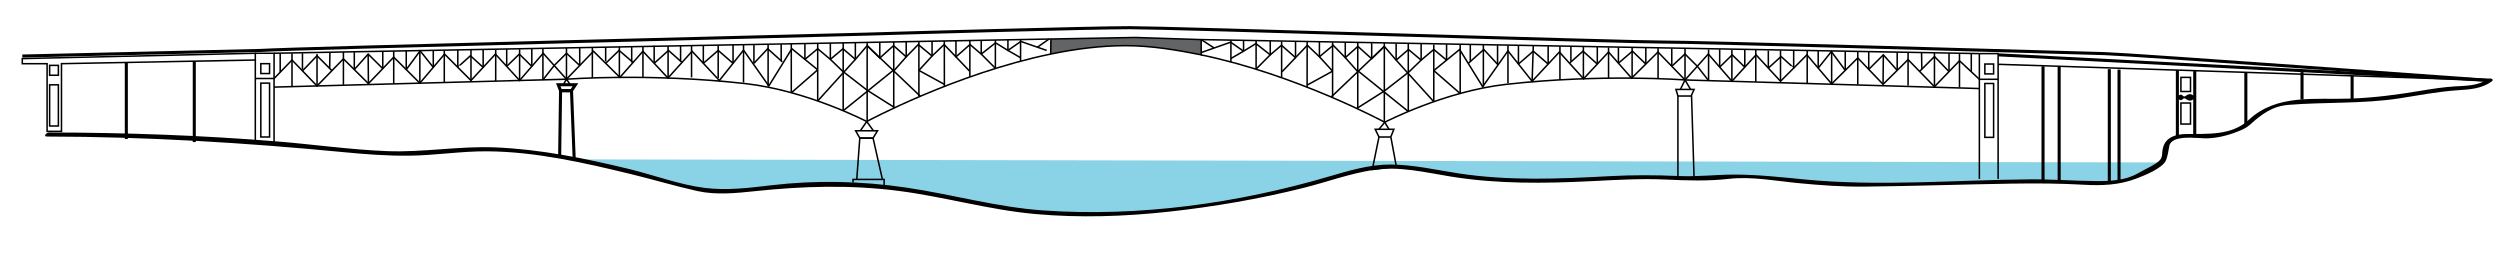
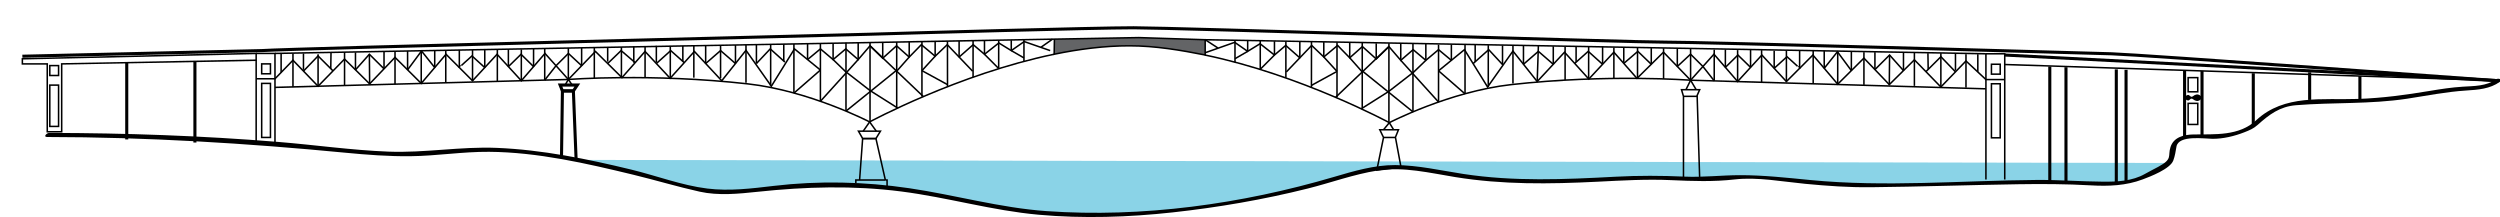
- <svg xmlns="http://www.w3.org/2000/svg" version="1.1" id="Layer_1" x="0px" y="0px" width="815.528px" height="91.304px" viewBox="0 0 815.528 91.304" enable-background="new 0 0 815.528 91.304" xml:space="preserve">
+ <svg xmlns="http://www.w3.org/2000/svg" version="1.1" viewbox="0 0 815.528 91.304" style="height:100%;width:100%;">
  <g>
    <g>
-       <path fill="#8AD3E7" d="M187.32,51.986c4.03,0.771,8.003,1.613,11.878,2.456c9.105,2.186,18.21,4.37,27.314,6.92    c10.197,2.549,22.58-0.364,33.142-1.093c19.302-1.093,37.512,1.093,55.722,5.463c25.857,5.827,55.722,5.099,81.579,0.364    c11.29-1.821,22.58-3.642,33.506-6.92c8.376-2.549,17.845-5.463,26.222-4.734c10.562,1.093,21.123,3.642,32.049,4.37    c14.567,0.729,29.5-0.364,44.067-1.093c10.562-0.363,20.395,1.457,30.956,0c5.099-0.728,34.963,2.55,34.963,2.55    c24.036,0,47.305-1.136,70.978-1.136c10.562,0,20.799,2.593,29.539-2.87c1.821-1.093,4.007-1.821,5.827-3.278" />
+       <path fill="#8AD3E7" d="M187.32,51.986c4.03,0.771,8.003,1.613,11.878,2.456c9.105,2.186,18.21,4.37,27.314,6.92     c10.197,2.549,22.58-0.364,33.142-1.093c19.302-1.093,37.512,1.093,55.722,5.463c25.857,5.827,55.722,5.099,81.579,0.364     c11.29-1.821,22.58-3.642,33.506-6.92c8.376-2.549,17.845-5.463,26.222-4.734c10.562,1.093,21.123,3.642,32.049,4.37     c14.567,0.729,29.5-0.364,44.067-1.093c10.562-0.363,20.395,1.457,30.956,0c5.099-0.728,34.963,2.55,34.963,2.55     c24.036,0,47.305-1.136,70.978-1.136c10.562,0,20.799,2.593,29.539-2.87c1.821-1.093,4.007-1.821,5.827-3.278" />
    </g>
    <rect x="16.191" y="21.326" fill="none" stroke="#000000" stroke-width="0.5" width="2.852" height="3.22" />
    <rect x="16.191" y="27.672" fill="none" stroke="#000000" stroke-width="0.5" width="2.852" height="13.429" />
    <rect x="85.081" y="20.77" fill="none" stroke="#000000" stroke-width="0.5" width="2.852" height="3.22" />
    <rect x="85.081" y="27.117" fill="none" stroke="#000000" stroke-width="0.5" width="2.852" height="17.571" />
-     <polygon fill="none" stroke="#000000" stroke-width="0.5" points="7.271,20.77 15.364,20.77 15.364,42.848 20.055,42.848    20.055,20.77 83.287,19.579 83.287,17.372 7.271,19.119  " />
+     <polygon fill="none" stroke="#000000" stroke-width="0.5" points="7.271,20.77 15.364,20.77 15.364,42.848 20.055,42.848 &#13;&#10;&#09;&#09;20.055,20.77 83.287,19.579 83.287,17.372 7.271,19.119 &#09;" />
    <line fill="none" stroke="#000000" x1="41.209" y1="20.372" x2="41.209" y2="45.332" />
    <line fill="none" stroke="#000000" x1="63.375" y1="19.954" x2="63.375" y2="46.343" />
    <line fill="none" stroke="#000000" stroke-width="0.5" x1="83.287" y1="19.579" x2="83.287" y2="46.343" />
-     <polyline fill="none" stroke="#000000" stroke-width="0.5" points="83.287,17.372 89.404,17.372 89.404,46.343  " />
+     <polyline fill="none" stroke="#000000" stroke-width="0.5" points="83.287,17.372 89.404,17.372 89.404,46.343 &#09;" />
    <path fill="none" stroke="#000000" stroke-width="0.5" d="M391.844,12.917" />
    <path fill="none" stroke="#000000" stroke-width="0.5" d="M391.81,17.404" />
-     <path fill="#636466" stroke="#000000" stroke-width="0.5" d="M89.404,17.372l253.42-4.646l-0.08,4.906   c8.139-1.681,16.439-2.74,24.433-2.74c8.486,0,16.808,1.438,24.667,2.986v-4.962l-21.546-0.693l-27.474,0.503" />
-     <path fill="none" stroke="#000000" stroke-width="0.5" d="M89.404,28.413l95.385-2.576c0,0,27.06-2.069,58.312,1.426   c20.143,2.253,39.643,12.37,39.643,12.37s28.81-15.562,60.001-22" />
-     <path fill="none" stroke="#000000" d="M812.382,26.261c0,0-116.743-8.497-125.817-8.772s-135.864-3.878-145.03-3.786   S381.04,9.028,368.575,9.028s-74.061,1.739-85.976,2.106S96.448,15.716,85.081,16.45L7.271,18.283" />
-     <polyline fill="none" stroke="#000000" stroke-width="0.5" points="83.287,25.616 89.404,25.616 95.252,19.579 103.418,28.034    112.025,19.2 120.183,27.262 128.432,18.65 136.956,27.117 145.021,17.645 153.638,26.261 161.612,17.645 169.502,26.25    177.193,17.372 184.789,25.836 193.601,16.725 202.218,25.239 209.732,16.725 217.883,25.452 225.772,16.725 234.663,26.261    242.546,16.358 250.795,28.034 258.311,15.899 266.743,22.774  " />
-     <polyline fill="none" stroke="#000000" stroke-width="0.5" points="98.666,23.114 103.411,18.191 108.274,23.049  " />
-     <polyline fill="none" stroke="#000000" stroke-width="0.5" points="115.576,22.709 120.093,17.645 124.859,22.379  " />
-     <polyline fill="none" stroke="#000000" stroke-width="0.5" points="132.52,22.709 137.05,16.582 141.342,21.966  " />
+     <path fill="#636466" stroke="#000000" stroke-width="0.5" d="M89.404,17.372l253.42-4.646l-0.08,4.906    c8.139-1.681,16.439-2.74,24.433-2.74c8.486,0,16.808,1.438,24.667,2.986v-4.962l-21.546-0.693l-27.474,0.503" />
+     <path fill="none" stroke="#000000" stroke-width="0.5" d="M89.404,28.413l95.385-2.576c0,0,27.06-2.069,58.312,1.426    c20.143,2.253,39.643,12.37,39.643,12.37s28.81-15.562,60.001-22" />
+     <path fill="none" stroke="#000000" d="M812.382,26.261c0,0-116.743-8.497-125.817-8.772s-135.864-3.878-145.03-3.786    S381.04,9.028,368.575,9.028s-74.061,1.739-85.976,2.106S96.448,15.716,85.081,16.45L7.271,18.283" />
+     <polyline fill="none" stroke="#000000" stroke-width="0.5" points="83.287,25.616 89.404,25.616 95.252,19.579 103.418,28.034 &#13;&#10;&#09;&#09;112.025,19.2 120.183,27.262 128.432,18.65 136.956,27.117 145.021,17.645 153.638,26.261 161.612,17.645 169.502,26.25 &#13;&#10;&#09;&#09;177.193,17.372 184.789,25.836 193.601,16.725 202.218,25.239 209.732,16.725 217.883,25.452 225.772,16.725 234.663,26.261 &#13;&#10;&#09;&#09;242.546,16.358 250.795,28.034 258.311,15.899 266.743,22.774 &#09;" />
+     <polyline fill="none" stroke="#000000" stroke-width="0.5" points="98.666,23.114 103.411,18.191 108.274,23.049 &#09;" />
+     <polyline fill="none" stroke="#000000" stroke-width="0.5" points="115.576,22.709 120.093,17.645 124.859,22.379 &#09;" />
+     <polyline fill="none" stroke="#000000" stroke-width="0.5" points="132.52,22.709 137.05,16.582 141.342,21.966 &#09;" />
    <path fill="none" stroke="#000000" stroke-width="0.5" d="M149.343,21.966c-0.06-0.06,4.113-3.775,4.113-3.775l4.156,3.775" />
-     <polyline fill="none" stroke="#000000" stroke-width="0.5" points="165.29,21.657 169.404,17.645 173.48,21.657  " />
-     <polyline fill="none" stroke="#000000" stroke-width="0.5" points="180.781,21.37 184.803,17.372 189.108,21.37  " />
-     <polyline fill="none" stroke="#000000" stroke-width="0.5" points="197.575,20.653 201.942,16.45 206.514,20.372  " />
-     <polyline fill="none" stroke="#000000" stroke-width="0.5" points="213.4,20.653 218.074,16.45 222.476,20.372  " />
-     <polyline fill="none" stroke="#000000" stroke-width="0.5" points="229.434,20.653 234.28,16.45 239.128,20.653  " />
-     <polyline fill="none" stroke="#000000" stroke-width="0.5" points="245.938,20.653 250.43,15.899 255.195,20.177  " />
-     <polyline fill="none" stroke="#000000" stroke-width="0.5" points="262.568,19.371 266.743,15.899 270.869,19.371 274.994,15.899    279.026,19.371 282.876,14.892 287.001,18.924 291.492,14.892 295.616,18.551 299.558,14.524 304.049,18.276 307.99,14.524    311.84,18.551 316.423,14.524 320.089,17.645 324.764,13.974 328.797,16.45 333.013,13.516 341.445,16.45  " />
+     <polyline fill="none" stroke="#000000" stroke-width="0.5" points="165.29,21.657 169.404,17.645 173.48,21.657 &#09;" />
+     <polyline fill="none" stroke="#000000" stroke-width="0.5" points="180.781,21.37 184.803,17.372 189.108,21.37 &#09;" />
+     <polyline fill="none" stroke="#000000" stroke-width="0.5" points="197.575,20.653 201.942,16.45 206.514,20.372 &#09;" />
+     <polyline fill="none" stroke="#000000" stroke-width="0.5" points="213.4,20.653 218.074,16.45 222.476,20.372 &#09;" />
+     <polyline fill="none" stroke="#000000" stroke-width="0.5" points="229.434,20.653 234.28,16.45 239.128,20.653 &#09;" />
+     <polyline fill="none" stroke="#000000" stroke-width="0.5" points="245.938,20.653 250.43,15.899 255.195,20.177 &#09;" />
+     <polyline fill="none" stroke="#000000" stroke-width="0.5" points="262.568,19.371 266.743,15.899 270.869,19.371 274.994,15.899 &#13;&#10;&#09;&#09;279.026,19.371 282.876,14.892 287.001,18.924 291.492,14.892 295.616,18.551 299.558,14.524 304.049,18.276 307.99,14.524 &#13;&#10;&#09;&#09;311.84,18.551 316.423,14.524 320.089,17.645 324.764,13.974 328.797,16.45 333.013,13.516 341.445,16.45 &#09;" />
    <line fill="none" stroke="#000000" stroke-width="0.5" x1="91.402" y1="17.372" x2="91.402" y2="23.573" />
    <line fill="none" stroke="#000000" stroke-width="0.5" x1="95.252" y1="17.372" x2="95.252" y2="28.254" />
    <line fill="none" stroke="#000000" stroke-width="0.5" x1="98.666" y1="17.372" x2="98.666" y2="22.709" />
    <line fill="none" stroke="#000000" stroke-width="0.5" x1="103.418" y1="28.034" x2="103.418" y2="17.645" />
    <line fill="none" stroke="#000000" stroke-width="0.5" x1="112.025" y1="16.957" x2="112.025" y2="27.672" />
    <line fill="none" stroke="#000000" stroke-width="0.5" x1="107.625" y1="17.038" x2="107.539" y2="22.315" />
    <line fill="none" stroke="#000000" stroke-width="0.5" x1="124.859" y1="22.379" x2="124.859" y2="16.722" />
    <line fill="none" stroke="#000000" stroke-width="0.5" x1="120.183" y1="27.262" x2="120.093" y2="17.645" />
    <line fill="none" stroke="#000000" stroke-width="0.5" x1="115.576" y1="22.709" x2="115.576" y2="17.038" />
    <line fill="none" stroke="#000000" stroke-width="0.5" x1="128.433" y1="27.359" x2="128.433" y2="16.722" />
    <line fill="none" stroke="#000000" stroke-width="0.5" x1="136.956" y1="27.117" x2="136.956" y2="16.582" />
    <line fill="none" stroke="#000000" stroke-width="0.5" x1="132.52" y1="22.709" x2="132.52" y2="16.582" />
    <line fill="none" stroke="#000000" stroke-width="0.5" x1="144.931" y1="16.582" x2="144.931" y2="26.908" />
    <line fill="none" stroke="#000000" stroke-width="0.5" x1="153.638" y1="26.261" x2="153.638" y2="16.197" />
    <line fill="none" stroke="#000000" stroke-width="0.5" x1="149.343" y1="21.966" x2="149.343" y2="16.273" />
    <line fill="none" stroke="#000000" stroke-width="0.5" x1="141.342" y1="21.966" x2="141.342" y2="16.582" />
    <line fill="none" stroke="#000000" stroke-width="0.5" x1="157.612" y1="21.966" x2="157.612" y2="16.273" />
    <line fill="none" stroke="#000000" stroke-width="0.5" x1="161.704" y1="26.459" x2="161.704" y2="16.049" />
    <line fill="none" stroke="#000000" stroke-width="0.5" x1="169.502" y1="26.25" x2="169.502" y2="16.049" />
    <line fill="none" stroke="#000000" stroke-width="0.5" x1="165.29" y1="21.657" x2="165.29" y2="15.981" />
    <line fill="none" stroke="#000000" stroke-width="0.5" x1="173.48" y1="21.657" x2="173.48" y2="15.831" />
    <line fill="none" stroke="#000000" stroke-width="0.5" x1="177.106" y1="26.043" x2="177.106" y2="15.899" />
    <line fill="none" stroke="#000000" stroke-width="0.5" x1="177.106" y1="26.043" x2="180.781" y2="21.37" />
-     <polyline fill="none" stroke="#000000" stroke-width="0.5" points="184.789,15.621 184.789,25.836 183.741,27.647 186.018,27.647    184.944,26.043  " />
+     <polyline fill="none" stroke="#000000" stroke-width="0.5" points="184.789,15.621 184.789,25.836 183.741,27.647 186.018,27.647 &#13;&#10;&#09;&#09;184.944,26.043 &#09;" />
    <line fill="none" stroke="#000000" stroke-width="0.5" x1="189.108" y1="15.544" x2="189.108" y2="21.37" />
    <line fill="none" stroke="#000000" stroke-width="0.5" x1="193.234" y1="15.468" x2="193.234" y2="25.426" />
    <line fill="none" stroke="#000000" stroke-width="0.5" x1="197.575" y1="15.389" x2="197.575" y2="20.041" />
    <line fill="none" stroke="#000000" stroke-width="0.5" x1="202.045" y1="15.307" x2="202.045" y2="25.245" />
    <line fill="none" stroke="#000000" stroke-width="0.5" x1="209.733" y1="15.167" x2="209.733" y2="25.245" />
    <line fill="none" stroke="#000000" stroke-width="0.5" x1="217.938" y1="15.016" x2="217.938" y2="25.452" />
    <line fill="none" stroke="#000000" stroke-width="0.5" x1="225.59" y1="14.875" x2="225.59" y2="25.245" />
    <line fill="none" stroke="#000000" stroke-width="0.5" x1="213.4" y1="14.892" x2="213.4" y2="20.276" />
    <line fill="none" stroke="#000000" stroke-width="0.5" x1="206.065" y1="15.167" x2="206.065" y2="20.372" />
    <line fill="none" stroke="#000000" stroke-width="0.5" x1="222.014" y1="14.892" x2="222.014" y2="19.874" />
    <line fill="none" stroke="#000000" stroke-width="0.5" x1="229.434" y1="20.653" x2="229.434" y2="14.805" />
    <line fill="none" stroke="#000000" stroke-width="0.5" x1="234.28" y1="14.716" x2="234.28" y2="25.452" />
    <line fill="none" stroke="#000000" stroke-width="0.5" x1="239.128" y1="20.653" x2="239.128" y2="14.627" />
    <line fill="none" stroke="#000000" stroke-width="0.5" x1="245.938" y1="20.653" x2="245.938" y2="14.511" />
    <line fill="none" stroke="#000000" stroke-width="0.5" x1="242.545" y1="14.511" x2="242.545" y2="26.908" />
    <line fill="none" stroke="#000000" stroke-width="0.5" x1="250.567" y1="14.417" x2="250.567" y2="28.034" />
    <line fill="none" stroke="#000000" stroke-width="0.5" x1="254.83" y1="14.339" x2="254.83" y2="19.874" />
    <line fill="none" stroke="#000000" stroke-width="0.5" x1="258.128" y1="14.279" x2="258.128" y2="30.275" />
    <line fill="none" stroke="#000000" stroke-width="0.5" x1="262.568" y1="14.198" x2="262.568" y2="19.371" />
    <line fill="none" stroke="#000000" stroke-width="0.5" x1="258.128" y1="30.275" x2="266.743" y2="22.774" />
    <line fill="none" stroke="#000000" stroke-width="0.5" x1="266.743" y1="14.279" x2="266.743" y2="32.931" />
    <line fill="none" stroke="#000000" stroke-width="0.5" x1="266.743" y1="32.931" x2="279.026" y2="19.371" />
    <line fill="none" stroke="#000000" stroke-width="0.5" x1="282.876" y1="29.441" x2="291.868" y2="35.125" />
    <line fill="none" stroke="#000000" stroke-width="0.5" x1="275.357" y1="23.605" x2="282.876" y2="29.441" />
    <line fill="none" stroke="#000000" stroke-width="0.5" x1="270.869" y1="19.371" x2="275.059" y2="23.418" />
    <line fill="none" stroke="#000000" stroke-width="0.5" x1="291.546" y1="23.147" x2="295.616" y2="18.551" />
    <line fill="none" stroke="#000000" stroke-width="0.5" x1="275.059" y1="36.123" x2="291.358" y2="22.969" />
    <line fill="none" stroke="#000000" stroke-width="0.5" x1="282.876" y1="14.892" x2="300.215" y2="31.401" />
    <line fill="none" stroke="#000000" stroke-width="0.5" x1="299.754" y1="13.516" x2="299.754" y2="31.401" />
    <line fill="none" stroke="#000000" stroke-width="0.5" x1="291.546" y1="13.667" x2="291.546" y2="35.125" />
    <line fill="none" stroke="#000000" stroke-width="0.5" x1="282.876" y1="13.826" x2="282.876" y2="39.632" />
    <line fill="none" stroke="#000000" stroke-width="0.5" x1="299.754" y1="22.969" x2="304.049" y2="18.276" />
    <line fill="none" stroke="#000000" stroke-width="0.5" x1="299.754" y1="22.969" x2="308.067" y2="27.516" />
    <line fill="none" stroke="#000000" stroke-width="0.5" x1="308.049" y1="13.364" x2="308.067" y2="28.19" />
    <line fill="none" stroke="#000000" stroke-width="0.5" x1="316.378" y1="13.211" x2="316.378" y2="25.049" />
    <line fill="none" stroke="#000000" stroke-width="0.5" x1="324.704" y1="13.059" x2="324.704" y2="22.277" />
    <line fill="none" stroke="#000000" stroke-width="0.5" x1="332.922" y1="12.909" x2="332.922" y2="19.999" />
    <line fill="none" stroke="#000000" stroke-width="0.5" x1="320.089" y1="17.645" x2="320.089" y2="13.145" />
    <line fill="none" stroke="#000000" stroke-width="0.5" x1="320.089" y1="17.645" x2="324.704" y2="22.277" />
    <line fill="none" stroke="#000000" stroke-width="0.5" x1="311.84" y1="18.551" x2="316.227" y2="23.147" />
    <line fill="none" stroke="#000000" stroke-width="0.5" x1="304.049" y1="18.276" x2="304.049" y2="13.437" />
    <line fill="none" stroke="#000000" stroke-width="0.5" x1="311.84" y1="18.276" x2="311.84" y2="13.294" />
    <line fill="none" stroke="#000000" stroke-width="0.5" x1="295.616" y1="18.551" x2="295.616" y2="13.592" />
    <line fill="none" stroke="#000000" stroke-width="0.5" x1="287.001" y1="18.924" x2="287.001" y2="13.826" />
    <line fill="none" stroke="#000000" stroke-width="0.5" x1="279.026" y1="19.13" x2="279.026" y2="13.896" />
    <line fill="none" stroke="#000000" stroke-width="0.5" x1="275.059" y1="13.896" x2="275.059" y2="36.048" />
    <line fill="none" stroke="#000000" stroke-width="0.5" x1="270.869" y1="19.371" x2="270.869" y2="14.049" />
    <line fill="none" stroke="#000000" stroke-width="0.5" x1="328.797" y1="16.45" x2="328.797" y2="13.059" />
    <line fill="none" stroke="#000000" stroke-width="0.5" x1="342.188" y1="12.739" x2="338.414" y2="15.395" />
    <line fill="none" stroke="#000000" stroke-width="0.5" x1="328.797" y1="16.45" x2="332.922" y2="18.834" />
    <g>
-       <path fill="none" stroke="#000000" stroke-width="0.5" d="M645.691,28.878l-96.021-2.796c0,0-27.061-2.069-58.312,1.426    c-20.143,2.253-39.643,12.37-39.643,12.37s-28.811-15.562-60.002-22" />
-       <polyline fill="none" stroke="#000000" stroke-width="0.5" points="651.808,25.862 645.691,25.862 639.206,19.825 631.042,28.28     622.435,19.446 614.276,27.508 606.026,18.896 597.503,27.363 589.437,17.891 580.821,26.507 572.847,17.891 564.958,26.496     557.265,17.618 549.671,26.083 540.858,16.971 532.241,25.485 524.728,16.971 516.575,25.698 508.687,16.971 499.796,26.507     491.913,16.604 483.663,28.28 476.147,16.145 467.716,23.02   " />
-       <polyline fill="none" stroke="#000000" stroke-width="0.5" points="635.792,23.36 631.048,18.437 626.185,23.295   " />
-       <polyline fill="none" stroke="#000000" stroke-width="0.5" points="618.884,22.956 614.366,17.891 609.601,22.625   " />
-       <polyline fill="none" stroke="#000000" stroke-width="0.5" points="601.94,22.956 597.409,16.828 593.116,22.212   " />
+       <path fill="none" stroke="#000000" stroke-width="0.5" d="M645.691,28.878l-96.021-2.796c0,0-27.061-2.069-58.312,1.426     c-20.143,2.253-39.643,12.37-39.643,12.37s-28.811-15.562-60.002-22" />
+       <polyline fill="none" stroke="#000000" stroke-width="0.5" points="651.808,25.862 645.691,25.862 639.206,19.825 631.042,28.28 &#13;&#10;&#09;&#09;&#09;622.435,19.446 614.276,27.508 606.026,18.896 597.503,27.363 589.437,17.891 580.821,26.507 572.847,17.891 564.958,26.496 &#13;&#10;&#09;&#09;&#09;557.265,17.618 549.671,26.083 540.858,16.971 532.241,25.485 524.728,16.971 516.575,25.698 508.687,16.971 499.796,26.507 &#13;&#10;&#09;&#09;&#09;491.913,16.604 483.663,28.28 476.147,16.145 467.716,23.02 &#09;&#09;" />
+       <polyline fill="none" stroke="#000000" stroke-width="0.5" points="635.792,23.36 631.048,18.437 626.185,23.295 &#09;&#09;" />
+       <polyline fill="none" stroke="#000000" stroke-width="0.5" points="618.884,22.956 614.366,17.891 609.601,22.625 &#09;&#09;" />
+       <polyline fill="none" stroke="#000000" stroke-width="0.5" points="601.94,22.956 597.409,16.828 593.116,22.212 &#09;&#09;" />
      <path fill="none" stroke="#000000" stroke-width="0.5" d="M585.116,22.212c0.061-0.06-4.113-3.775-4.113-3.775l-4.156,3.775" />
-       <polyline fill="none" stroke="#000000" stroke-width="0.5" points="569.169,21.903 565.054,17.891 560.978,21.903   " />
-       <polyline fill="none" stroke="#000000" stroke-width="0.5" points="553.679,21.616 549.655,17.618 545.351,21.616   " />
-       <polyline fill="none" stroke="#000000" stroke-width="0.5" points="536.884,20.899 532.517,16.696 527.944,20.618   " />
-       <polyline fill="none" stroke="#000000" stroke-width="0.5" points="521.058,20.899 516.384,16.696 511.983,20.618   " />
-       <polyline fill="none" stroke="#000000" stroke-width="0.5" points="505.024,20.899 500.179,16.696 495.331,20.899   " />
-       <polyline fill="none" stroke="#000000" stroke-width="0.5" points="488.692,21.163 484.028,16.145 478.955,20.678   " />
-       <polyline fill="none" stroke="#000000" stroke-width="0.5" points="471.89,19.617 467.716,16.145 463.589,19.617 459.464,16.145     455.433,19.617 451.583,15.138 447.458,19.17 442.966,15.138 438.843,18.797 434.901,14.77 430.409,18.522 426.468,14.77     422.618,18.797 418.036,14.77 414.37,17.891 409.694,14.22 405.661,16.696 401.446,13.762 391.844,17.148   " />
+       <polyline fill="none" stroke="#000000" stroke-width="0.5" points="569.169,21.903 565.054,17.891 560.978,21.903 &#09;&#09;" />
+       <polyline fill="none" stroke="#000000" stroke-width="0.5" points="553.679,21.616 549.655,17.618 545.351,21.616 &#09;&#09;" />
+       <polyline fill="none" stroke="#000000" stroke-width="0.5" points="536.884,20.899 532.517,16.696 527.944,20.618 &#09;&#09;" />
+       <polyline fill="none" stroke="#000000" stroke-width="0.5" points="521.058,20.899 516.384,16.696 511.983,20.618 &#09;&#09;" />
+       <polyline fill="none" stroke="#000000" stroke-width="0.5" points="505.024,20.899 500.179,16.696 495.331,20.899 &#09;&#09;" />
+       <polyline fill="none" stroke="#000000" stroke-width="0.5" points="488.692,21.163 484.028,16.145 478.955,20.678 &#09;&#09;" />
+       <polyline fill="none" stroke="#000000" stroke-width="0.5" points="471.89,19.617 467.716,16.145 463.589,19.617 459.464,16.145 &#13;&#10;&#09;&#09;&#09;455.433,19.617 451.583,15.138 447.458,19.17 442.966,15.138 438.843,18.797 434.901,14.77 430.409,18.522 426.468,14.77 &#13;&#10;&#09;&#09;&#09;422.618,18.797 418.036,14.77 414.37,17.891 409.694,14.22 405.661,16.696 401.446,13.762 391.844,17.148 &#09;&#09;" />
      <line fill="none" stroke="#000000" stroke-width="0.5" x1="643.056" y1="17.618" x2="643.056" y2="23.36" />
      <line fill="none" stroke="#000000" stroke-width="0.5" x1="639.206" y1="17.618" x2="639.206" y2="28.5" />
      <line fill="none" stroke="#000000" stroke-width="0.5" x1="635.792" y1="17.284" x2="635.792" y2="22.956" />
      <line fill="none" stroke="#000000" stroke-width="0.5" x1="631.042" y1="28.28" x2="631.042" y2="17.284" />
      <line fill="none" stroke="#000000" stroke-width="0.5" x1="622.435" y1="17.203" x2="622.435" y2="27.918" />
      <line fill="none" stroke="#000000" stroke-width="0.5" x1="626.833" y1="17.284" x2="626.921" y2="22.561" />
      <line fill="none" stroke="#000000" stroke-width="0.5" x1="609.601" y1="22.625" x2="609.601" y2="16.968" />
      <line fill="none" stroke="#000000" stroke-width="0.5" x1="614.276" y1="27.508" x2="614.366" y2="17.891" />
      <line fill="none" stroke="#000000" stroke-width="0.5" x1="618.884" y1="22.956" x2="618.884" y2="16.998" />
      <line fill="none" stroke="#000000" stroke-width="0.5" x1="606.026" y1="27.605" x2="606.026" y2="16.968" />
      <line fill="none" stroke="#000000" stroke-width="0.5" x1="597.503" y1="27.363" x2="597.503" y2="16.828" />
      <line fill="none" stroke="#000000" stroke-width="0.5" x1="601.94" y1="22.956" x2="601.94" y2="16.828" />
      <line fill="none" stroke="#000000" stroke-width="0.5" x1="589.528" y1="16.525" x2="589.528" y2="27.154" />
      <line fill="none" stroke="#000000" stroke-width="0.5" x1="580.821" y1="26.507" x2="580.821" y2="16.443" />
      <line fill="none" stroke="#000000" stroke-width="0.5" x1="585.116" y1="22.212" x2="585.116" y2="16.519" />
      <line fill="none" stroke="#000000" stroke-width="0.5" x1="593.116" y1="22.212" x2="593.116" y2="16.525" />
      <line fill="none" stroke="#000000" stroke-width="0.5" x1="576.847" y1="22.212" x2="576.847" y2="16.519" />
      <line fill="none" stroke="#000000" stroke-width="0.5" x1="572.755" y1="26.706" x2="572.755" y2="16.295" />
      <line fill="none" stroke="#000000" stroke-width="0.5" x1="564.958" y1="26.496" x2="564.958" y2="16.295" />
      <line fill="none" stroke="#000000" stroke-width="0.5" x1="569.169" y1="21.903" x2="569.169" y2="16.227" />
      <line fill="none" stroke="#000000" stroke-width="0.5" x1="560.978" y1="21.903" x2="560.978" y2="16.077" />
      <line fill="none" stroke="#000000" stroke-width="0.5" x1="557.353" y1="26.29" x2="557.353" y2="16.145" />
      <line fill="none" stroke="#000000" stroke-width="0.5" x1="557.353" y1="26.29" x2="553.679" y2="21.616" />
      <line fill="none" stroke="#000000" stroke-width="0.5" x1="549.671" y1="26.083" x2="549.671" y2="15.867" />
      <line fill="none" stroke="#000000" stroke-width="0.5" x1="545.351" y1="15.791" x2="545.351" y2="21.616" />
      <line fill="none" stroke="#000000" stroke-width="0.5" x1="540.882" y1="15.7" x2="540.882" y2="25.658" />
      <line fill="none" stroke="#000000" stroke-width="0.5" x1="536.884" y1="15.635" x2="536.884" y2="20.899" />
      <line fill="none" stroke="#000000" stroke-width="0.5" x1="532.415" y1="15.553" x2="532.415" y2="25.491" />
      <line fill="none" stroke="#000000" stroke-width="0.5" x1="524.726" y1="15.413" x2="524.726" y2="25.491" />
      <line fill="none" stroke="#000000" stroke-width="0.5" x1="516.521" y1="15.262" x2="516.521" y2="25.698" />
      <line fill="none" stroke="#000000" stroke-width="0.5" x1="508.868" y1="15.122" x2="508.868" y2="26.049" />
      <line fill="none" stroke="#000000" stroke-width="0.5" x1="521.058" y1="15.138" x2="521.058" y2="20.522" />
      <line fill="none" stroke="#000000" stroke-width="0.5" x1="527.944" y1="15.413" x2="527.944" y2="20.325" />
      <line fill="none" stroke="#000000" stroke-width="0.5" x1="512.444" y1="15.138" x2="512.444" y2="20.12" />
      <line fill="none" stroke="#000000" stroke-width="0.5" x1="505.024" y1="20.899" x2="505.024" y2="15.051" />
      <line fill="none" stroke="#000000" stroke-width="0.5" x1="500.179" y1="14.962" x2="499.796" y2="26.507" />
      <line fill="none" stroke="#000000" stroke-width="0.5" x1="495.331" y1="20.899" x2="495.331" y2="14.874" />
      <line fill="none" stroke="#000000" stroke-width="0.5" x1="488.521" y1="20.899" x2="488.521" y2="14.757" />
      <line fill="none" stroke="#000000" stroke-width="0.5" x1="491.913" y1="14.757" x2="491.913" y2="27.154" />
      <line fill="none" stroke="#000000" stroke-width="0.5" x1="483.892" y1="14.664" x2="483.892" y2="28.28" />
      <line fill="none" stroke="#000000" stroke-width="0.5" x1="479.628" y1="14.585" x2="479.628" y2="20.12" />
      <line fill="none" stroke="#000000" stroke-width="0.5" x1="476.331" y1="14.525" x2="476.331" y2="30.521" />
      <line fill="none" stroke="#000000" stroke-width="0.5" x1="471.89" y1="14.444" x2="471.89" y2="19.617" />
      <line fill="none" stroke="#000000" stroke-width="0.5" x1="476.331" y1="30.521" x2="467.716" y2="23.02" />
      <line fill="none" stroke="#000000" stroke-width="0.5" x1="467.716" y1="14.525" x2="467.716" y2="33.177" />
      <line fill="none" stroke="#000000" stroke-width="0.5" x1="467.716" y1="33.177" x2="455.433" y2="19.617" />
      <line fill="none" stroke="#000000" stroke-width="0.5" x1="451.583" y1="29.687" x2="442.591" y2="35.372" />
      <line fill="none" stroke="#000000" stroke-width="0.5" x1="459.101" y1="23.851" x2="451.583" y2="29.687" />
      <line fill="none" stroke="#000000" stroke-width="0.5" x1="463.589" y1="19.617" x2="459.399" y2="23.665" />
      <line fill="none" stroke="#000000" stroke-width="0.5" x1="442.913" y1="23.393" x2="438.843" y2="18.797" />
      <line fill="none" stroke="#000000" stroke-width="0.5" x1="459.399" y1="36.369" x2="443.101" y2="23.215" />
      <line fill="none" stroke="#000000" stroke-width="0.5" x1="451.583" y1="15.138" x2="434.243" y2="31.647" />
      <line fill="none" stroke="#000000" stroke-width="0.5" x1="434.704" y1="13.762" x2="434.704" y2="31.647" />
      <line fill="none" stroke="#000000" stroke-width="0.5" x1="442.913" y1="13.913" x2="442.913" y2="35.372" />
      <line fill="none" stroke="#000000" stroke-width="0.5" x1="451.583" y1="14.072" x2="451.583" y2="39.878" />
      <line fill="none" stroke="#000000" stroke-width="0.5" x1="434.704" y1="23.215" x2="430.409" y2="18.522" />
      <line fill="none" stroke="#000000" stroke-width="0.5" x1="434.704" y1="23.215" x2="426.392" y2="27.762" />
      <line fill="none" stroke="#000000" stroke-width="0.5" x1="426.409" y1="13.61" x2="426.392" y2="28.436" />
      <line fill="none" stroke="#000000" stroke-width="0.5" x1="418.081" y1="13.458" x2="418.081" y2="25.295" />
      <line fill="none" stroke="#000000" stroke-width="0.5" x1="409.755" y1="13.305" x2="409.755" y2="22.523" />
      <line fill="none" stroke="#000000" stroke-width="0.5" x1="401.536" y1="13.155" x2="401.536" y2="20.245" />
      <line fill="none" stroke="#000000" stroke-width="0.5" x1="414.37" y1="17.891" x2="414.37" y2="13.391" />
      <line fill="none" stroke="#000000" stroke-width="0.5" x1="414.37" y1="17.891" x2="409.755" y2="22.523" />
      <line fill="none" stroke="#000000" stroke-width="0.5" x1="422.618" y1="18.797" x2="418.231" y2="23.393" />
      <line fill="none" stroke="#000000" stroke-width="0.5" x1="430.409" y1="18.522" x2="430.409" y2="13.683" />
      <line fill="none" stroke="#000000" stroke-width="0.5" x1="422.618" y1="18.522" x2="422.618" y2="13.541" />
      <line fill="none" stroke="#000000" stroke-width="0.5" x1="438.843" y1="18.797" x2="438.843" y2="13.838" />
      <line fill="none" stroke="#000000" stroke-width="0.5" x1="447.458" y1="19.17" x2="447.458" y2="14.072" />
      <line fill="none" stroke="#000000" stroke-width="0.5" x1="455.433" y1="19.376" x2="455.433" y2="14.142" />
      <line fill="none" stroke="#000000" stroke-width="0.5" x1="459.399" y1="14.142" x2="459.399" y2="36.294" />
      <line fill="none" stroke="#000000" stroke-width="0.5" x1="463.589" y1="19.617" x2="463.589" y2="14.295" />
      <line fill="none" stroke="#000000" stroke-width="0.5" x1="405.661" y1="16.696" x2="405.661" y2="13.305" />
      <line fill="none" stroke="#000000" stroke-width="0.5" x1="391.844" y1="12.917" x2="396.044" y2="15.641" />
      <line fill="none" stroke="#000000" stroke-width="0.5" x1="405.661" y1="16.696" x2="401.536" y2="19.081" />
    </g>
    <line fill="#EE3968" stroke="#000000" stroke-width="0.5" x1="391.844" y1="12.917" x2="645.691" y2="17.489" />
    <rect x="647.485" y="20.887" fill="none" stroke="#000000" stroke-width="0.5" width="2.852" height="3.22" />
    <rect x="647.485" y="27.234" fill="none" stroke="#000000" stroke-width="0.5" width="2.852" height="17.571" />
    <line fill="none" stroke="#000000" stroke-width="0.5" x1="645.691" y1="17.489" x2="645.691" y2="58.367" />
-     <polyline fill="none" stroke="#000000" stroke-width="0.5" points="645.691,17.489 651.808,17.489 651.808,58.367  " />
+     <polyline fill="none" stroke="#000000" stroke-width="0.5" points="645.691,17.489 651.808,17.489 651.808,58.367 &#09;" />
    <line fill="none" stroke="#000000" x1="651.808" y1="17.891" x2="811.66" y2="26.203" />
    <line fill="none" stroke="#000000" stroke-width="0.5" x1="651.808" y1="20.975" x2="812.165" y2="26.203" />
    <line fill="none" stroke="#000000" x1="666.46" y1="21.616" x2="666.46" y2="59.141" />
    <line fill="none" stroke="#000000" x1="671.72" y1="21.846" x2="671.72" y2="59.248" />
    <line fill="none" stroke="#000000" x1="688.082" y1="22.561" x2="688.082" y2="59.248" />
    <line fill="none" stroke="#000000" x1="691.254" y1="22.7" x2="691.254" y2="59.248" />
    <line fill="none" stroke="#000000" x1="710.285" y1="22.881" x2="710.285" y2="44.805" />
    <line fill="none" stroke="#000000" x1="715.952" y1="23.066" x2="715.952" y2="44.805" />
    <line fill="none" stroke="#000000" x1="732.619" y1="23.815" x2="732.619" y2="40.463" />
    <line fill="none" stroke="#000000" x1="750.946" y1="23.513" x2="750.946" y2="32.486" />
    <line fill="none" stroke="#000000" x1="767.285" y1="24.74" x2="767.285" y2="32.486" />
    <rect x="711.44" y="25.24" fill="none" stroke="#000000" stroke-width="0.5" width="3.125" height="4.607" />
    <rect x="711.44" y="33.607" fill="none" stroke="#000000" stroke-width="0.5" width="3.125" height="6.856" />
    <g>
-       <path d="M710.285,31.668c0.236-0.384,0.473-0.547,0.708-0.68c0.236-0.101,0.473-0.183,0.709-0.055    c0.236,0.13,0.472,0.451,0.708,0.512c0.236,0.071,0.473-0.038,0.709-0.226c0.235-0.196,0.472-0.343,0.708-0.397    c0.236-0.076,0.472-0.155,0.708-0.123c0.473,0.089,0.944,0.328,1.417,0.969v0.199c-0.473,0.641-0.944,0.88-1.417,0.969    c-0.236,0.032-0.472-0.047-0.708-0.123c-0.236-0.055-0.473-0.201-0.708-0.397c-0.236-0.188-0.473-0.297-0.709-0.226    c-0.236,0.061-0.472,0.382-0.708,0.512c-0.236,0.128-0.473,0.046-0.709-0.055c-0.235-0.133-0.472-0.296-0.708-0.68V31.668z" />
+       <path d="M710.285,31.668c0.236-0.384,0.473-0.547,0.708-0.68c0.236-0.101,0.473-0.183,0.709-0.055     c0.236,0.13,0.472,0.451,0.708,0.512c0.236,0.071,0.473-0.038,0.709-0.226c0.235-0.196,0.472-0.343,0.708-0.397     c0.236-0.076,0.472-0.155,0.708-0.123c0.473,0.089,0.944,0.328,1.417,0.969v0.199c-0.473,0.641-0.944,0.88-1.417,0.969     c-0.236,0.032-0.472-0.047-0.708-0.123c-0.236-0.055-0.473-0.201-0.708-0.397c-0.236-0.188-0.473-0.297-0.709-0.226     c-0.236,0.061-0.472,0.382-0.708,0.512c-0.236,0.128-0.473,0.046-0.709-0.055c-0.235-0.133-0.472-0.296-0.708-0.68V31.668z" />
    </g>
    <g>
      <g>
-         <path d="M15.3,44.542c32.422,0.044,64.735,2.01,96.993,5.113c7.008,0.675,14.07,1.21,21.115,1.136     c8.573-0.091,17.03-1.497,25.605-1.432c15.813,0.12,31.613,3.753,46.903,7.455c7.206,1.746,14.342,3.905,21.576,5.508     c6.099,1.351,12.635,0.69,18.773,0.042c15.774-1.666,31.052-2.121,46.844-0.097c15.017,1.927,29.503,6.202,44.624,7.553     c14.478,1.294,29.116,0.815,43.548-0.763c14.659-1.603,29.549-4.161,43.854-7.742c7.634-1.911,14.986-4.643,22.79-5.874     c8.371-1.322,16.992,0.797,25.241,2.136c15.395,2.498,30.623,2.282,46.153,1.509c8.062-0.401,16.032-0.89,24.109-0.514     c6.925,0.322,13.692,0.554,20.596-0.233c7.387-0.842,15.559,0.73,22.913,1.428c7.268,0.689,14.059,1.183,21.388,1.107     c15.96-0.162,31.913-0.724,47.872-0.973c7.874-0.122,15.7-0.087,23.562,0.363c5.811,0.333,11.433,0.124,16.923-1.94     c2.429-0.912,8.891-3.375,9.927-6.133c0.558-1.484,0.76-2.959,1.035-4.52c0.683-3.869,9.176-2.55,11.719-2.536     c3.45,0.019,7.142-0.869,10.331-2.121c1.675-0.657,2.995-1.189,4.34-2.396c3.786-3.397,7.209-5.986,12.493-6.411     c12.022-0.967,24.111-0.288,36.088-2.11c6.431-0.979,12.756-2.258,19.262-2.668c3.843-0.242,7.707-0.524,10.918-2.827     c1.068-0.766-0.53-1.325-1.26-0.802c-3.118,2.236-7.141,2.158-10.797,2.388c-3.605,0.227-7.165,0.769-10.724,1.366     c-7.763,1.303-15.396,2.335-23.273,2.609c-11.652,0.406-24.027-1.584-33.155,6.917c-5.617,5.232-13.437,4.524-20.459,4.638     c-3.141,0.051-6.416,0.911-7.433,4.124c-0.946,2.99,0.835,3.81-3.962,6.392c-1.462,0.787-2.939,1.518-4.384,2.34     c-4.042,2.303-8.991,2.529-13.521,2.497c-7.242-0.052-14.442-0.625-21.699-0.564c-24.471,0.201-49.126,2.398-73.51,0.029     c-7.597-0.738-15.269-1.596-22.909-1.584c-6.012,0.009-11.926,0.742-17.986,0.473c-7.547-0.336-14.91-0.373-22.456,0.032     c-16.591,0.893-33.042,1.622-49.526-0.905c-7.309-1.121-14.698-2.844-22.116-2.88c-6.754-0.033-13.512,1.968-19.925,3.857     c-29.909,8.815-62.313,13.311-93.481,11.109c-15.132-1.068-29.631-5.236-44.582-7.442c-14.589-2.152-29.442-2.487-44.084-0.755     c-7.182,0.851-14.347,1.748-21.573,0.865c-8.248-1.008-16.662-4.211-24.75-6.17c-14.331-3.472-28.932-6.448-43.698-7.058     c-11.79-0.486-23.438,1.687-35.27,1.221c-11.991-0.471-23.904-2.188-35.858-3.162c-24.708-2.011-49.627-2.887-74.412-2.921     C15.119,43.217,13.995,44.541,15.3,44.542L15.3,44.542z" />
+         <path d="M15.3,44.542c32.422,0.044,64.735,2.01,96.993,5.113c7.008,0.675,14.07,1.21,21.115,1.136      c8.573-0.091,17.03-1.497,25.605-1.432c15.813,0.12,31.613,3.753,46.903,7.455c7.206,1.746,14.342,3.905,21.576,5.508      c6.099,1.351,12.635,0.69,18.773,0.042c15.774-1.666,31.052-2.121,46.844-0.097c15.017,1.927,29.503,6.202,44.624,7.553      c14.478,1.294,29.116,0.815,43.548-0.763c14.659-1.603,29.549-4.161,43.854-7.742c7.634-1.911,14.986-4.643,22.79-5.874      c8.371-1.322,16.992,0.797,25.241,2.136c15.395,2.498,30.623,2.282,46.153,1.509c8.062-0.401,16.032-0.89,24.109-0.514      c6.925,0.322,13.692,0.554,20.596-0.233c7.387-0.842,15.559,0.73,22.913,1.428c7.268,0.689,14.059,1.183,21.388,1.107      c15.96-0.162,31.913-0.724,47.872-0.973c7.874-0.122,15.7-0.087,23.562,0.363c5.811,0.333,11.433,0.124,16.923-1.94      c2.429-0.912,8.891-3.375,9.927-6.133c0.558-1.484,0.76-2.959,1.035-4.52c0.683-3.869,9.176-2.55,11.719-2.536      c3.45,0.019,7.142-0.869,10.331-2.121c1.675-0.657,2.995-1.189,4.34-2.396c3.786-3.397,7.209-5.986,12.493-6.411      c12.022-0.967,24.111-0.288,36.088-2.11c6.431-0.979,12.756-2.258,19.262-2.668c3.843-0.242,7.707-0.524,10.918-2.827      c1.068-0.766-0.53-1.325-1.26-0.802c-3.118,2.236-7.141,2.158-10.797,2.388c-3.605,0.227-7.165,0.769-10.724,1.366      c-7.763,1.303-15.396,2.335-23.273,2.609c-11.652,0.406-24.027-1.584-33.155,6.917c-5.617,5.232-13.437,4.524-20.459,4.638      c-3.141,0.051-6.416,0.911-7.433,4.124c-0.946,2.99,0.835,3.81-3.962,6.392c-1.462,0.787-2.939,1.518-4.384,2.34      c-4.042,2.303-8.991,2.529-13.521,2.497c-7.242-0.052-14.442-0.625-21.699-0.564c-24.471,0.201-49.126,2.398-73.51,0.029      c-7.597-0.738-15.269-1.596-22.909-1.584c-6.012,0.009-11.926,0.742-17.986,0.473c-7.547-0.336-14.91-0.373-22.456,0.032      c-16.591,0.893-33.042,1.622-49.526-0.905c-7.309-1.121-14.698-2.844-22.116-2.88c-6.754-0.033-13.512,1.968-19.925,3.857      c-29.909,8.815-62.313,13.311-93.481,11.109c-15.132-1.068-29.631-5.236-44.582-7.442c-14.589-2.152-29.442-2.487-44.084-0.755      c-7.182,0.851-14.347,1.748-21.573,0.865c-8.248-1.008-16.662-4.211-24.75-6.17c-14.331-3.472-28.932-6.448-43.698-7.058      c-11.79-0.486-23.438,1.687-35.27,1.221c-11.991-0.471-23.904-2.188-35.858-3.162c-24.708-2.011-49.627-2.887-74.412-2.921      C15.119,43.217,13.995,44.541,15.3,44.542L15.3,44.542z" />
      </g>
    </g>
-     <polyline fill="none" stroke="#000000" points="182.562,51.12 182.865,29.573 186.427,29.573 187.317,51.986  " />
-     <polygon fill="none" stroke="#000000" points="182.106,27.647 187.711,27.647 186.427,29.573 182.865,29.573  " />
-     <polygon fill="none" stroke="#000000" stroke-width="0.5" points="279.116,42.651 286.257,42.651 284.798,45.044 280.478,45.044     " />
-     <polyline fill="none" stroke="#000000" stroke-width="0.5" points="287.856,58.531 284.798,45.044 280.478,45.044 279.484,58.531     " />
-     <polyline fill="none" stroke="#000000" stroke-width="0.5" points="287.856,58.531 288.417,58.531 288.417,61.003  " />
-     <polyline fill="none" stroke="#000000" stroke-width="0.5" points="278.259,59.523 278.259,58.531 286.257,58.531 287.856,58.531     " />
+     <polyline fill="none" stroke="#000000" points="182.562,51.12 182.865,29.573 186.427,29.573 187.317,51.986 &#09;" />
+     <polygon fill="none" stroke="#000000" points="182.106,27.647 187.711,27.647 186.427,29.573 182.865,29.573 &#09;" />
+     <polygon fill="none" stroke="#000000" stroke-width="0.5" points="279.116,42.651 286.257,42.651 284.798,45.044 280.478,45.044 &#09;&#13;&#10;&#09;&#09;" />
+     <polyline fill="none" stroke="#000000" stroke-width="0.5" points="287.856,58.531 284.798,45.044 280.478,45.044 279.484,58.531 &#09;&#13;&#10;&#09;&#09;" />
+     <polyline fill="none" stroke="#000000" stroke-width="0.5" points="287.856,58.531 288.417,58.531 288.417,61.003 &#09;" />
+     <polyline fill="none" stroke="#000000" stroke-width="0.5" points="278.259,59.523 278.259,58.531 286.257,58.531 287.856,58.531 &#09;&#13;&#10;&#09;&#09;" />
    <line fill="none" stroke="#000000" stroke-width="0.5" x1="282.743" y1="39.632" x2="280.652" y2="42.651" />
    <line fill="none" stroke="#000000" stroke-width="0.5" x1="282.743" y1="39.632" x2="284.914" y2="42.651" />
-     <polygon fill="none" stroke="#000000" stroke-width="0.5" points="448.62,42.183 454.691,42.183 453.699,44.635 455.508,54.35    447.659,55.305 449.833,44.695  " />
+     <polygon fill="none" stroke="#000000" stroke-width="0.5" points="448.62,42.183 454.691,42.183 453.699,44.635 455.508,54.35 &#13;&#10;&#09;&#09;447.659,55.305 449.833,44.695 &#09;" />
    <line fill="none" stroke="#000000" stroke-width="0.5" x1="449.833" y1="44.695" x2="453.699" y2="44.695" />
    <line fill="none" stroke="#000000" stroke-width="0.5" x1="451.716" y1="39.878" x2="449.833" y2="42.183" />
    <line fill="none" stroke="#000000" stroke-width="0.5" x1="451.716" y1="39.878" x2="453.113" y2="42.183" />
-     <polyline fill="none" stroke="#000000" stroke-width="0.5" points="547.356,57.934 547.356,31.325 546.717,29.166 552.626,29.166    551.796,31.034 552.626,58.181  " />
+     <polyline fill="none" stroke="#000000" stroke-width="0.5" points="547.356,57.934 547.356,31.325 546.717,29.166 552.626,29.166 &#13;&#10;&#09;&#09;551.796,31.034 552.626,58.181 &#09;" />
    <line fill="none" stroke="#000000" stroke-width="0.5" x1="549.671" y1="26.083" x2="548.159" y2="29.166" />
    <line fill="none" stroke="#000000" stroke-width="0.5" x1="549.671" y1="26.083" x2="551.486" y2="29.166" />
    <line fill="none" stroke="#000000" stroke-width="0.5" x1="547.356" y1="31.325" x2="551.807" y2="31.325" />
    <g>
      <path fill="none" d="M702.663,53.395" />
    </g>
    <g>
      <path fill="none" d="M189.932,51.986" />
    </g>
  </g>
</svg>
